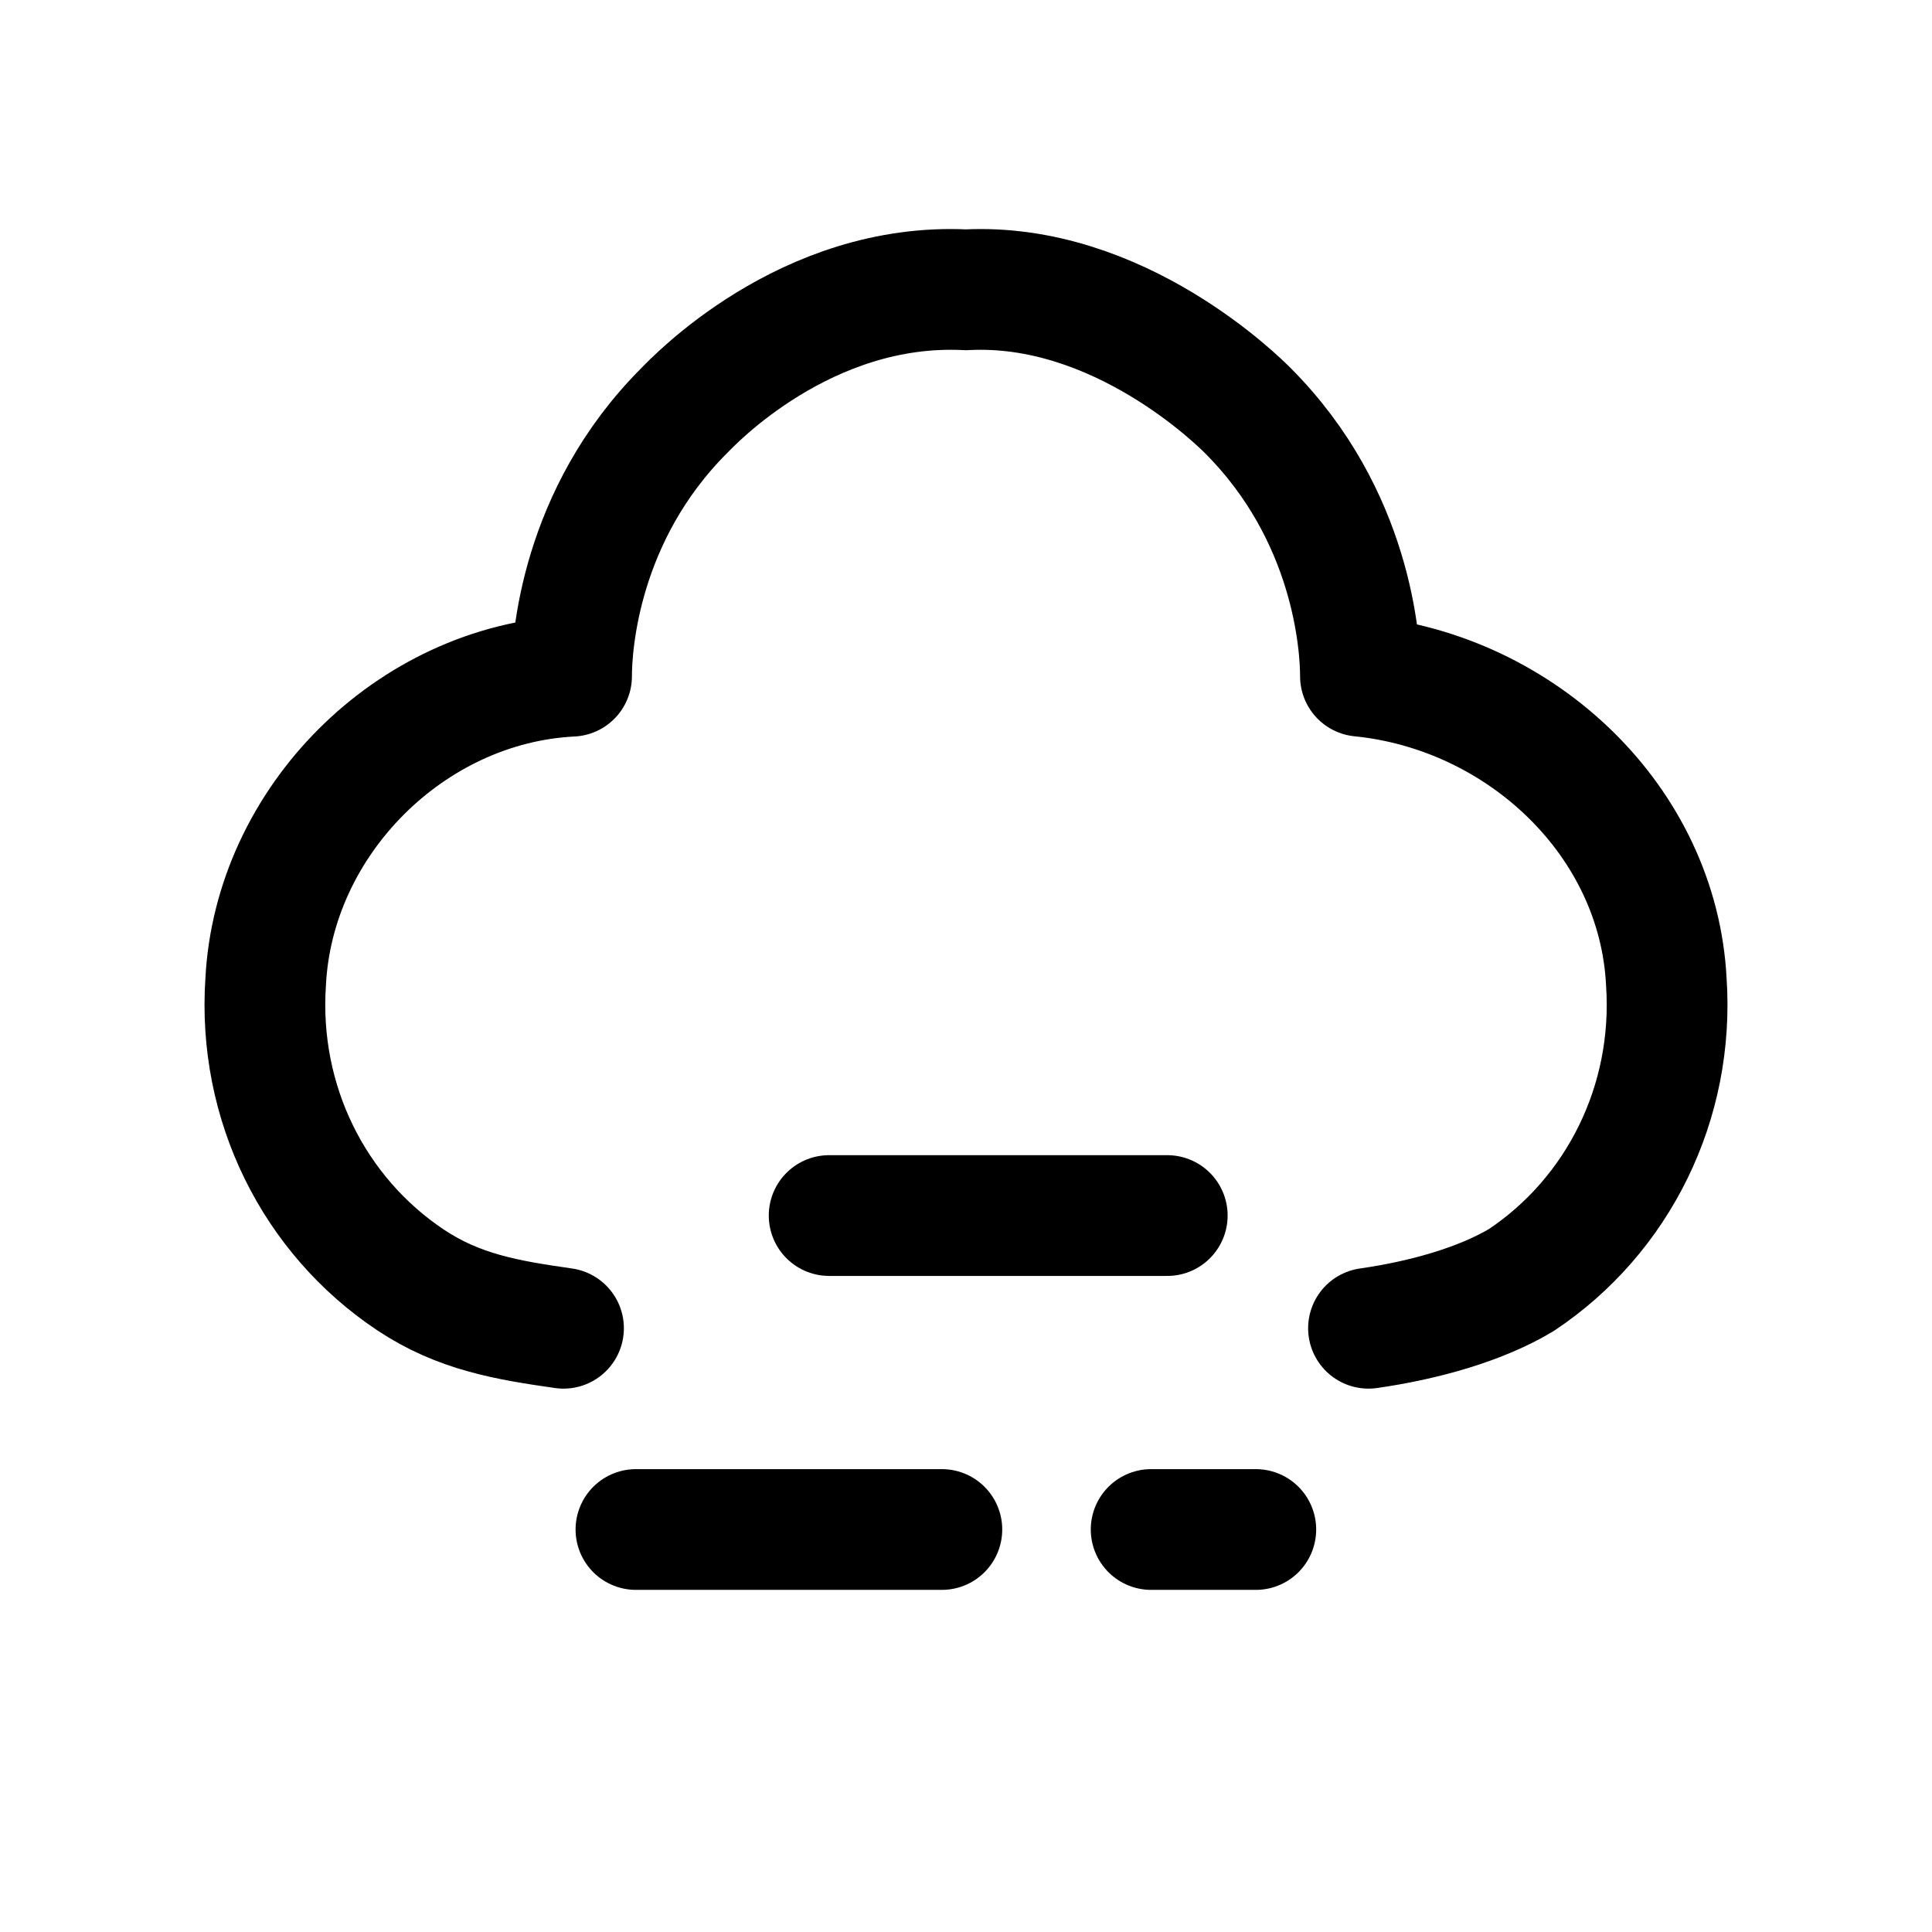
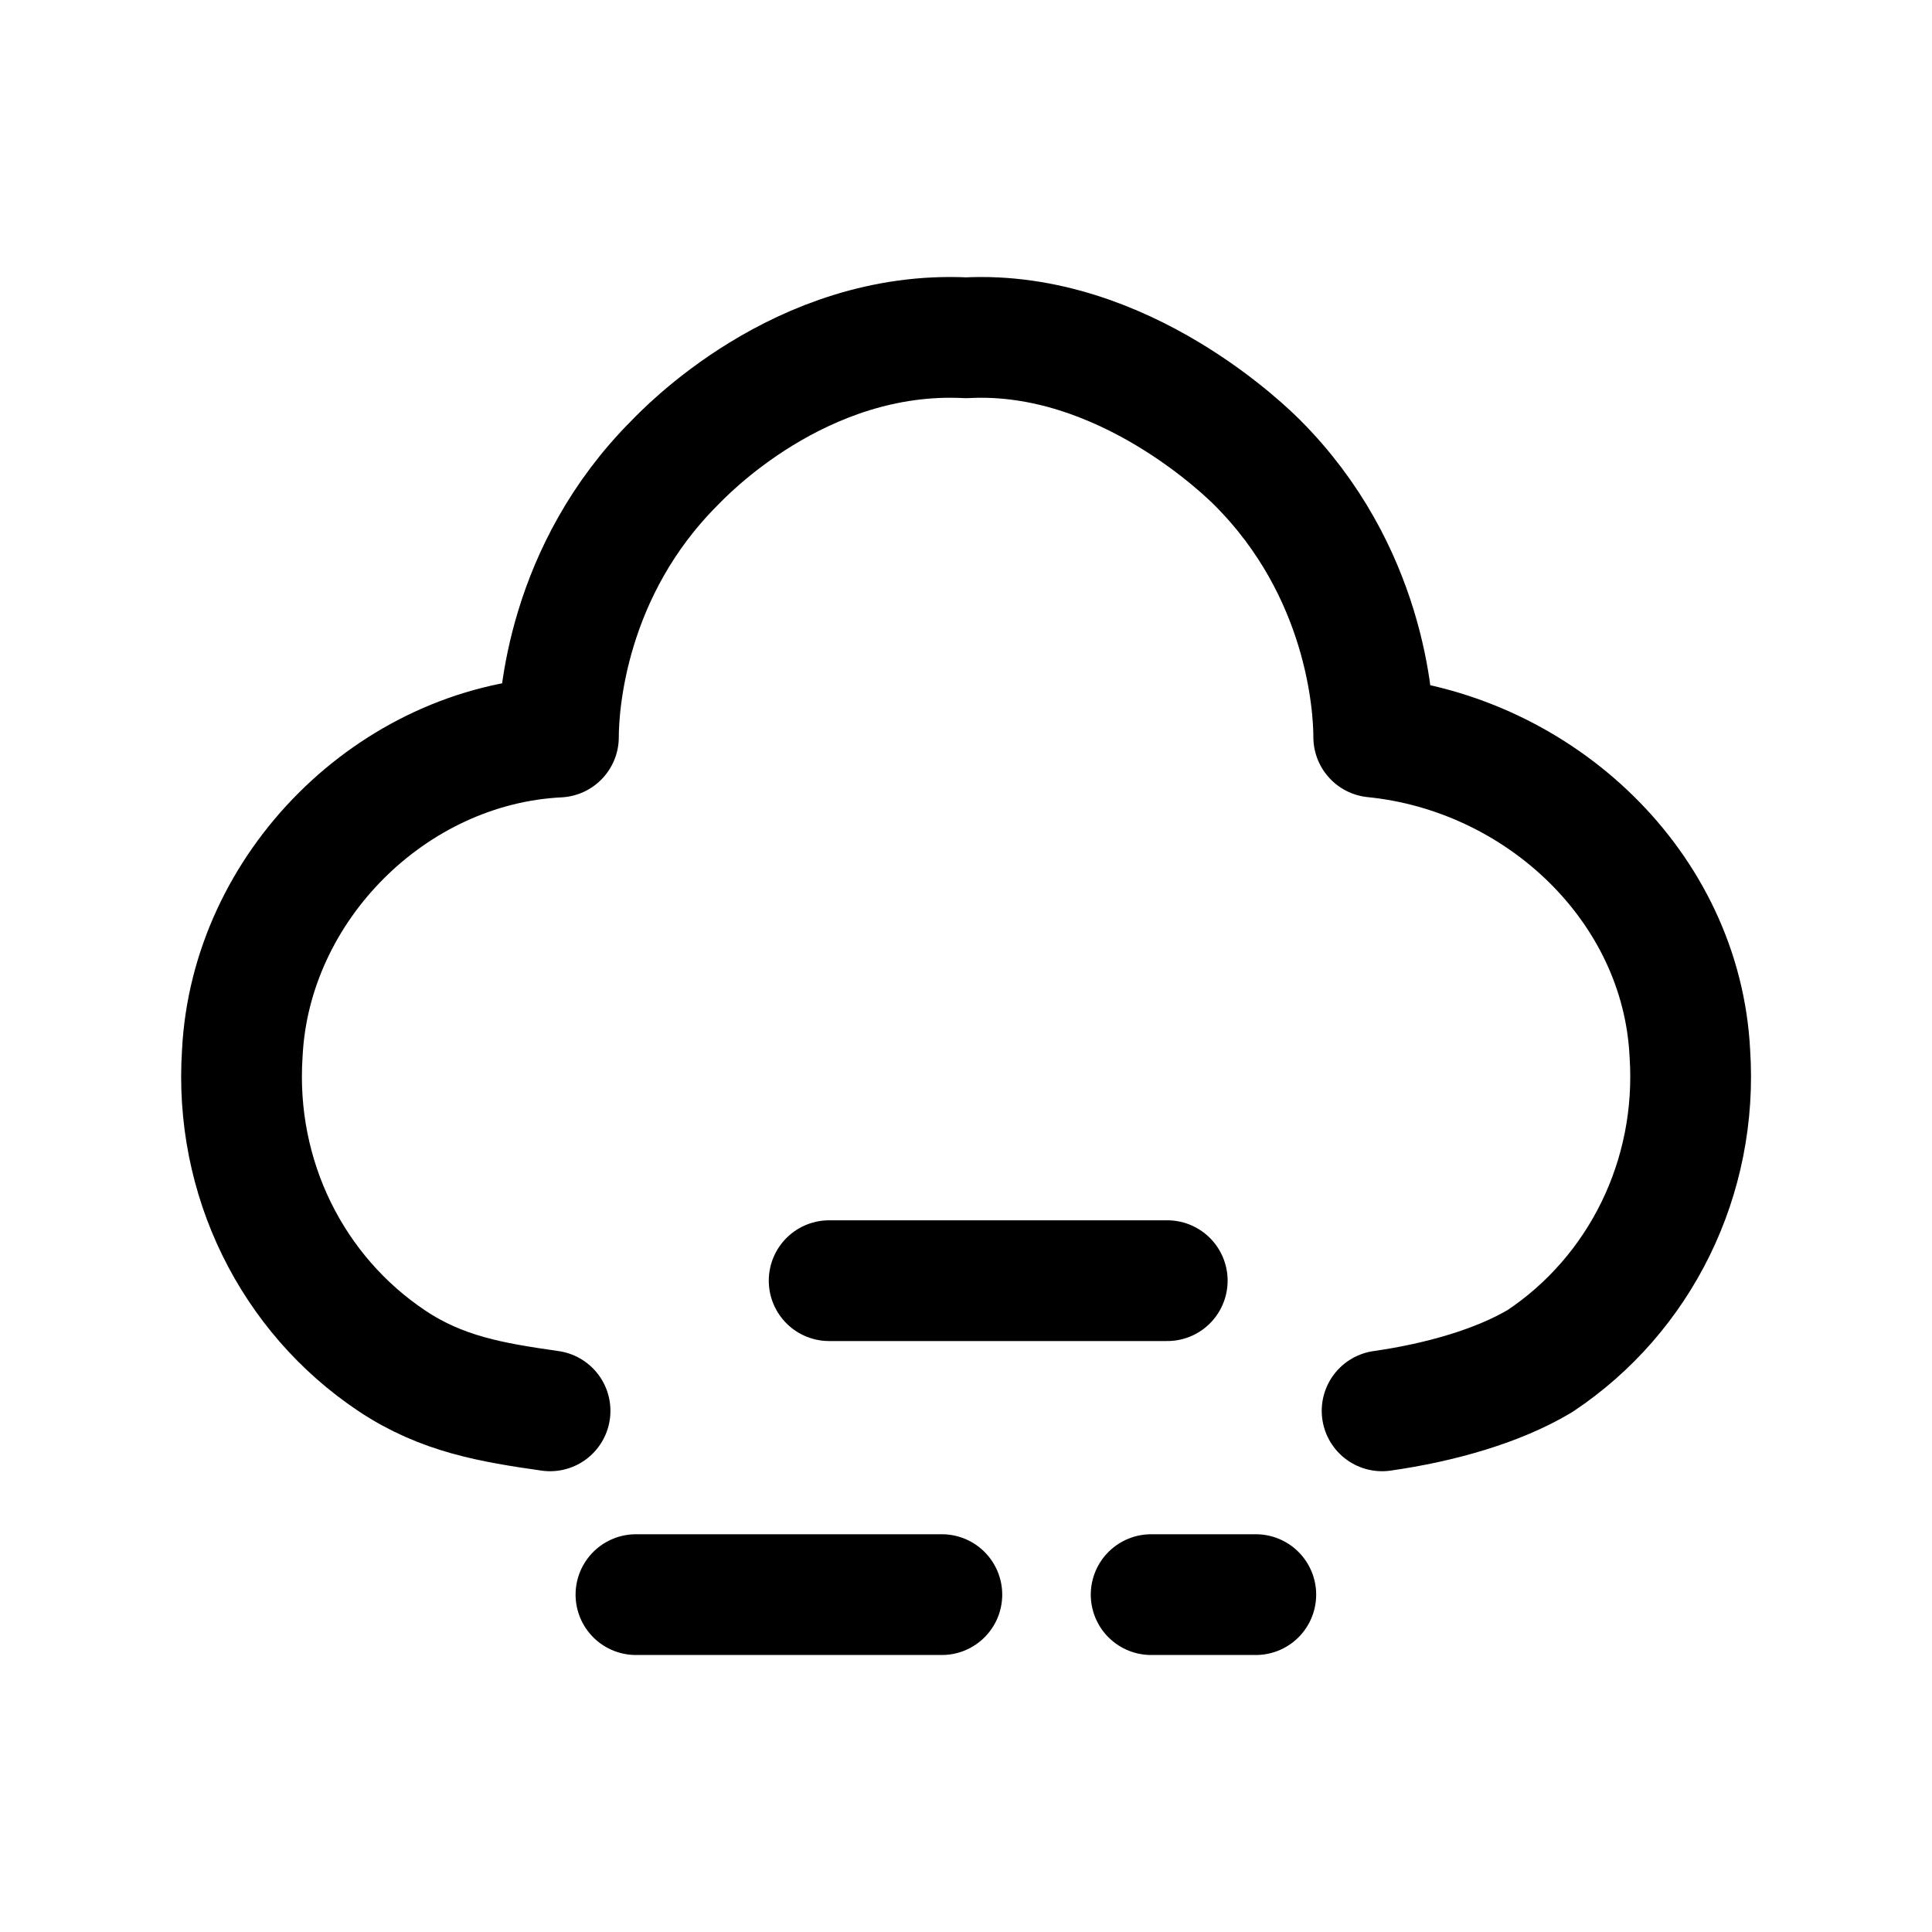
- <svg xmlns="http://www.w3.org/2000/svg" version="1.1" x="0px" y="0px" viewBox="0 0 24 24" style="enable-background:new 0 0 24 24;" xml:space="preserve">
-   <style type="text/css">
- 	.st0{fill:none;stroke:#000000;stroke-width:1.5;stroke-linecap:round;stroke-linejoin:round;stroke-miterlimit:10;}
- </style>
+ <svg xmlns="http://www.w3.org/2000/svg" version="1.1" viewBox="0 0 24 24">
+   <defs>
+     <style>
+       .st0 {
+         fill: none;
+         stroke: #000;
+         stroke-linecap: round;
+         stroke-linejoin: round;
+         stroke-width: 1.5px;
+       }
+     </style>
+   </defs>
+   <path class="st0" d="M6.833,17.526c-.723-.103-1.343-.207-1.963-.62-1.24-.827-1.963-2.273-1.86-3.823.103-2.067,1.86-3.823,3.927-3.927h0c0-.413.103-2.067,1.447-3.41.103-.103,1.55-1.653,3.617-1.55h0c1.963-.103,3.513,1.447,3.617,1.55,1.343,1.343,1.447,2.997,1.447,3.41h0c2.067.207,3.823,1.86,3.927,3.927.103,1.55-.62,2.997-1.86,3.823-.517.31-1.24.517-1.963.62" />
  <g>
-     <path class="st0" d="M7,16.5c-0.7-0.1-1.3-0.2-1.9-0.6c-1.2-0.8-1.9-2.2-1.8-3.7c0.1-2,1.8-3.7,3.8-3.8l0,0c0-0.4,0.1-2,1.4-3.3   C8.6,5,10,3.5,12,3.6l0,0c1.9-0.1,3.4,1.4,3.5,1.5c1.3,1.3,1.4,2.9,1.4,3.3l0,0c2,0.2,3.7,1.8,3.8,3.8c0.1,1.5-0.6,2.9-1.8,3.7   c-0.5,0.3-1.2,0.5-1.9,0.6" />
-   </g>
-   <g>
-     <line class="st0" x1="10.3" y1="15.1" x2="14.5" y2="15.1" />
-     <line class="st0" x1="7.9" y1="19" x2="11.7" y2="19" />
-     <line class="st0" x1="14.3" y1="19" x2="15.6" y2="19" />
+     <line class="st0" x1="10.3" y1="15.909" x2="14.5" y2="15.909" />
+     <line class="st0" x1="7.9" y1="19.809" x2="11.7" y2="19.809" />
+     <line class="st0" x1="14.3" y1="19.809" x2="15.6" y2="19.809" />
  </g>
</svg>
